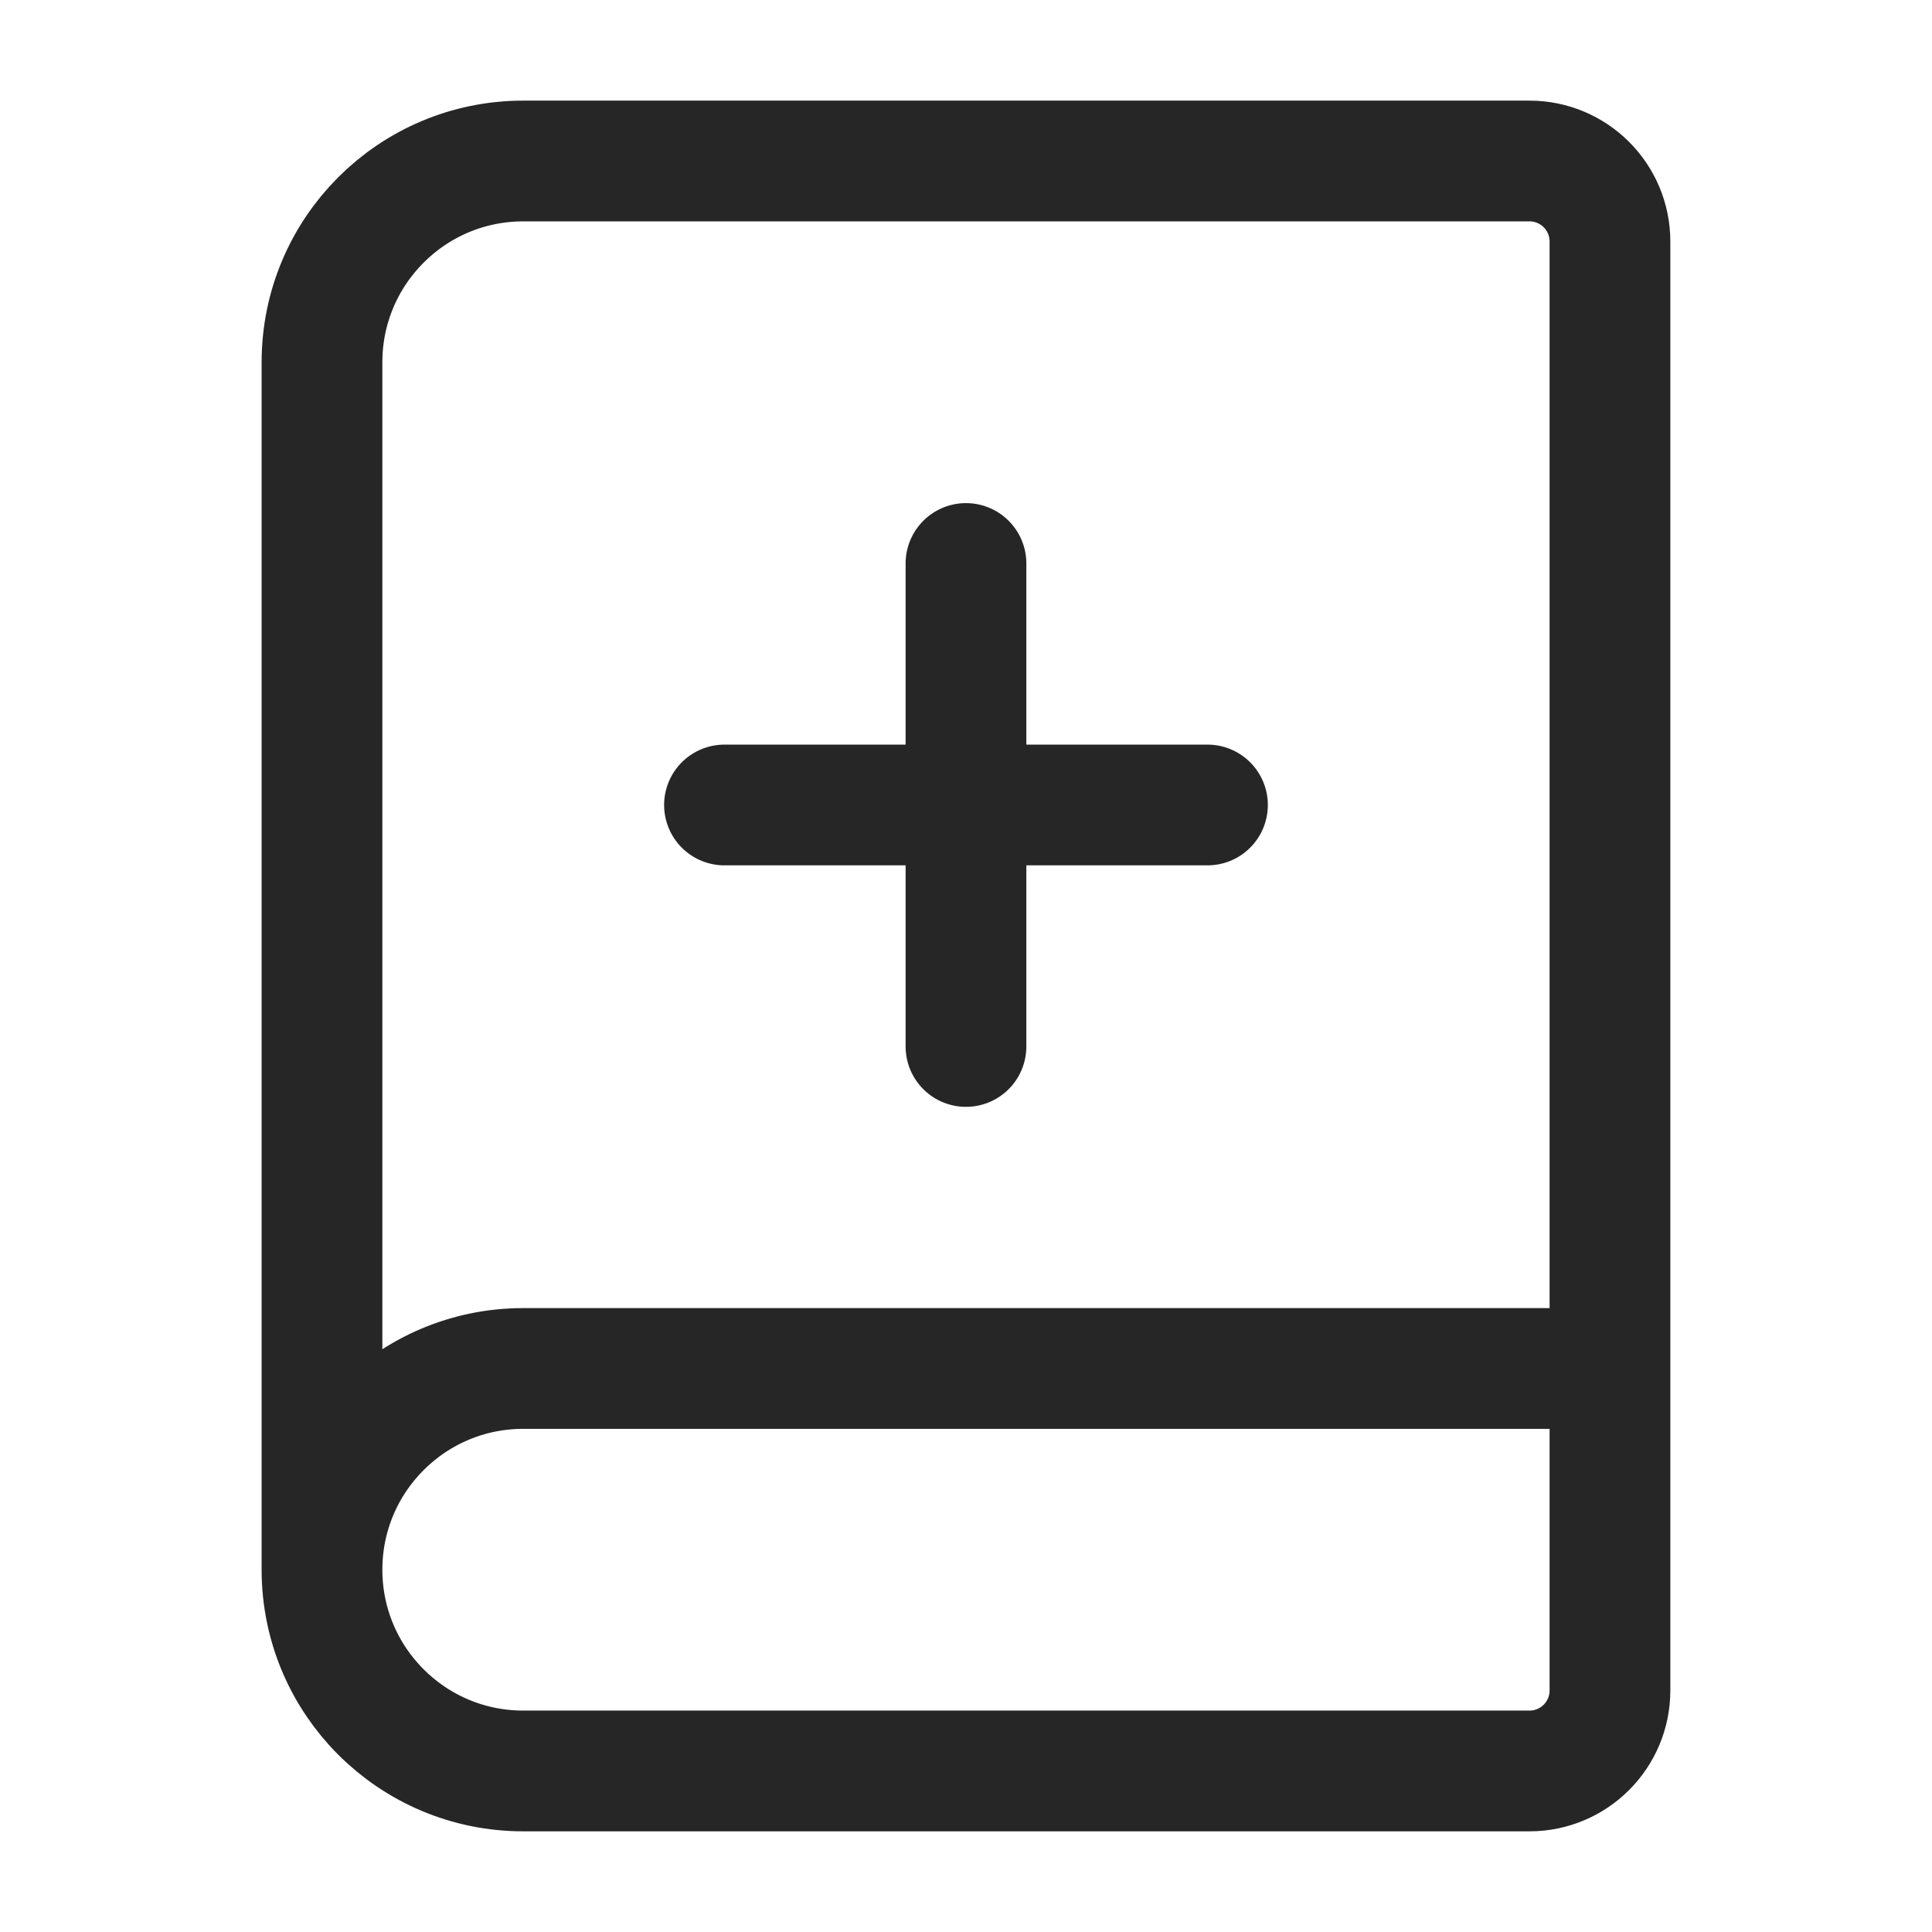
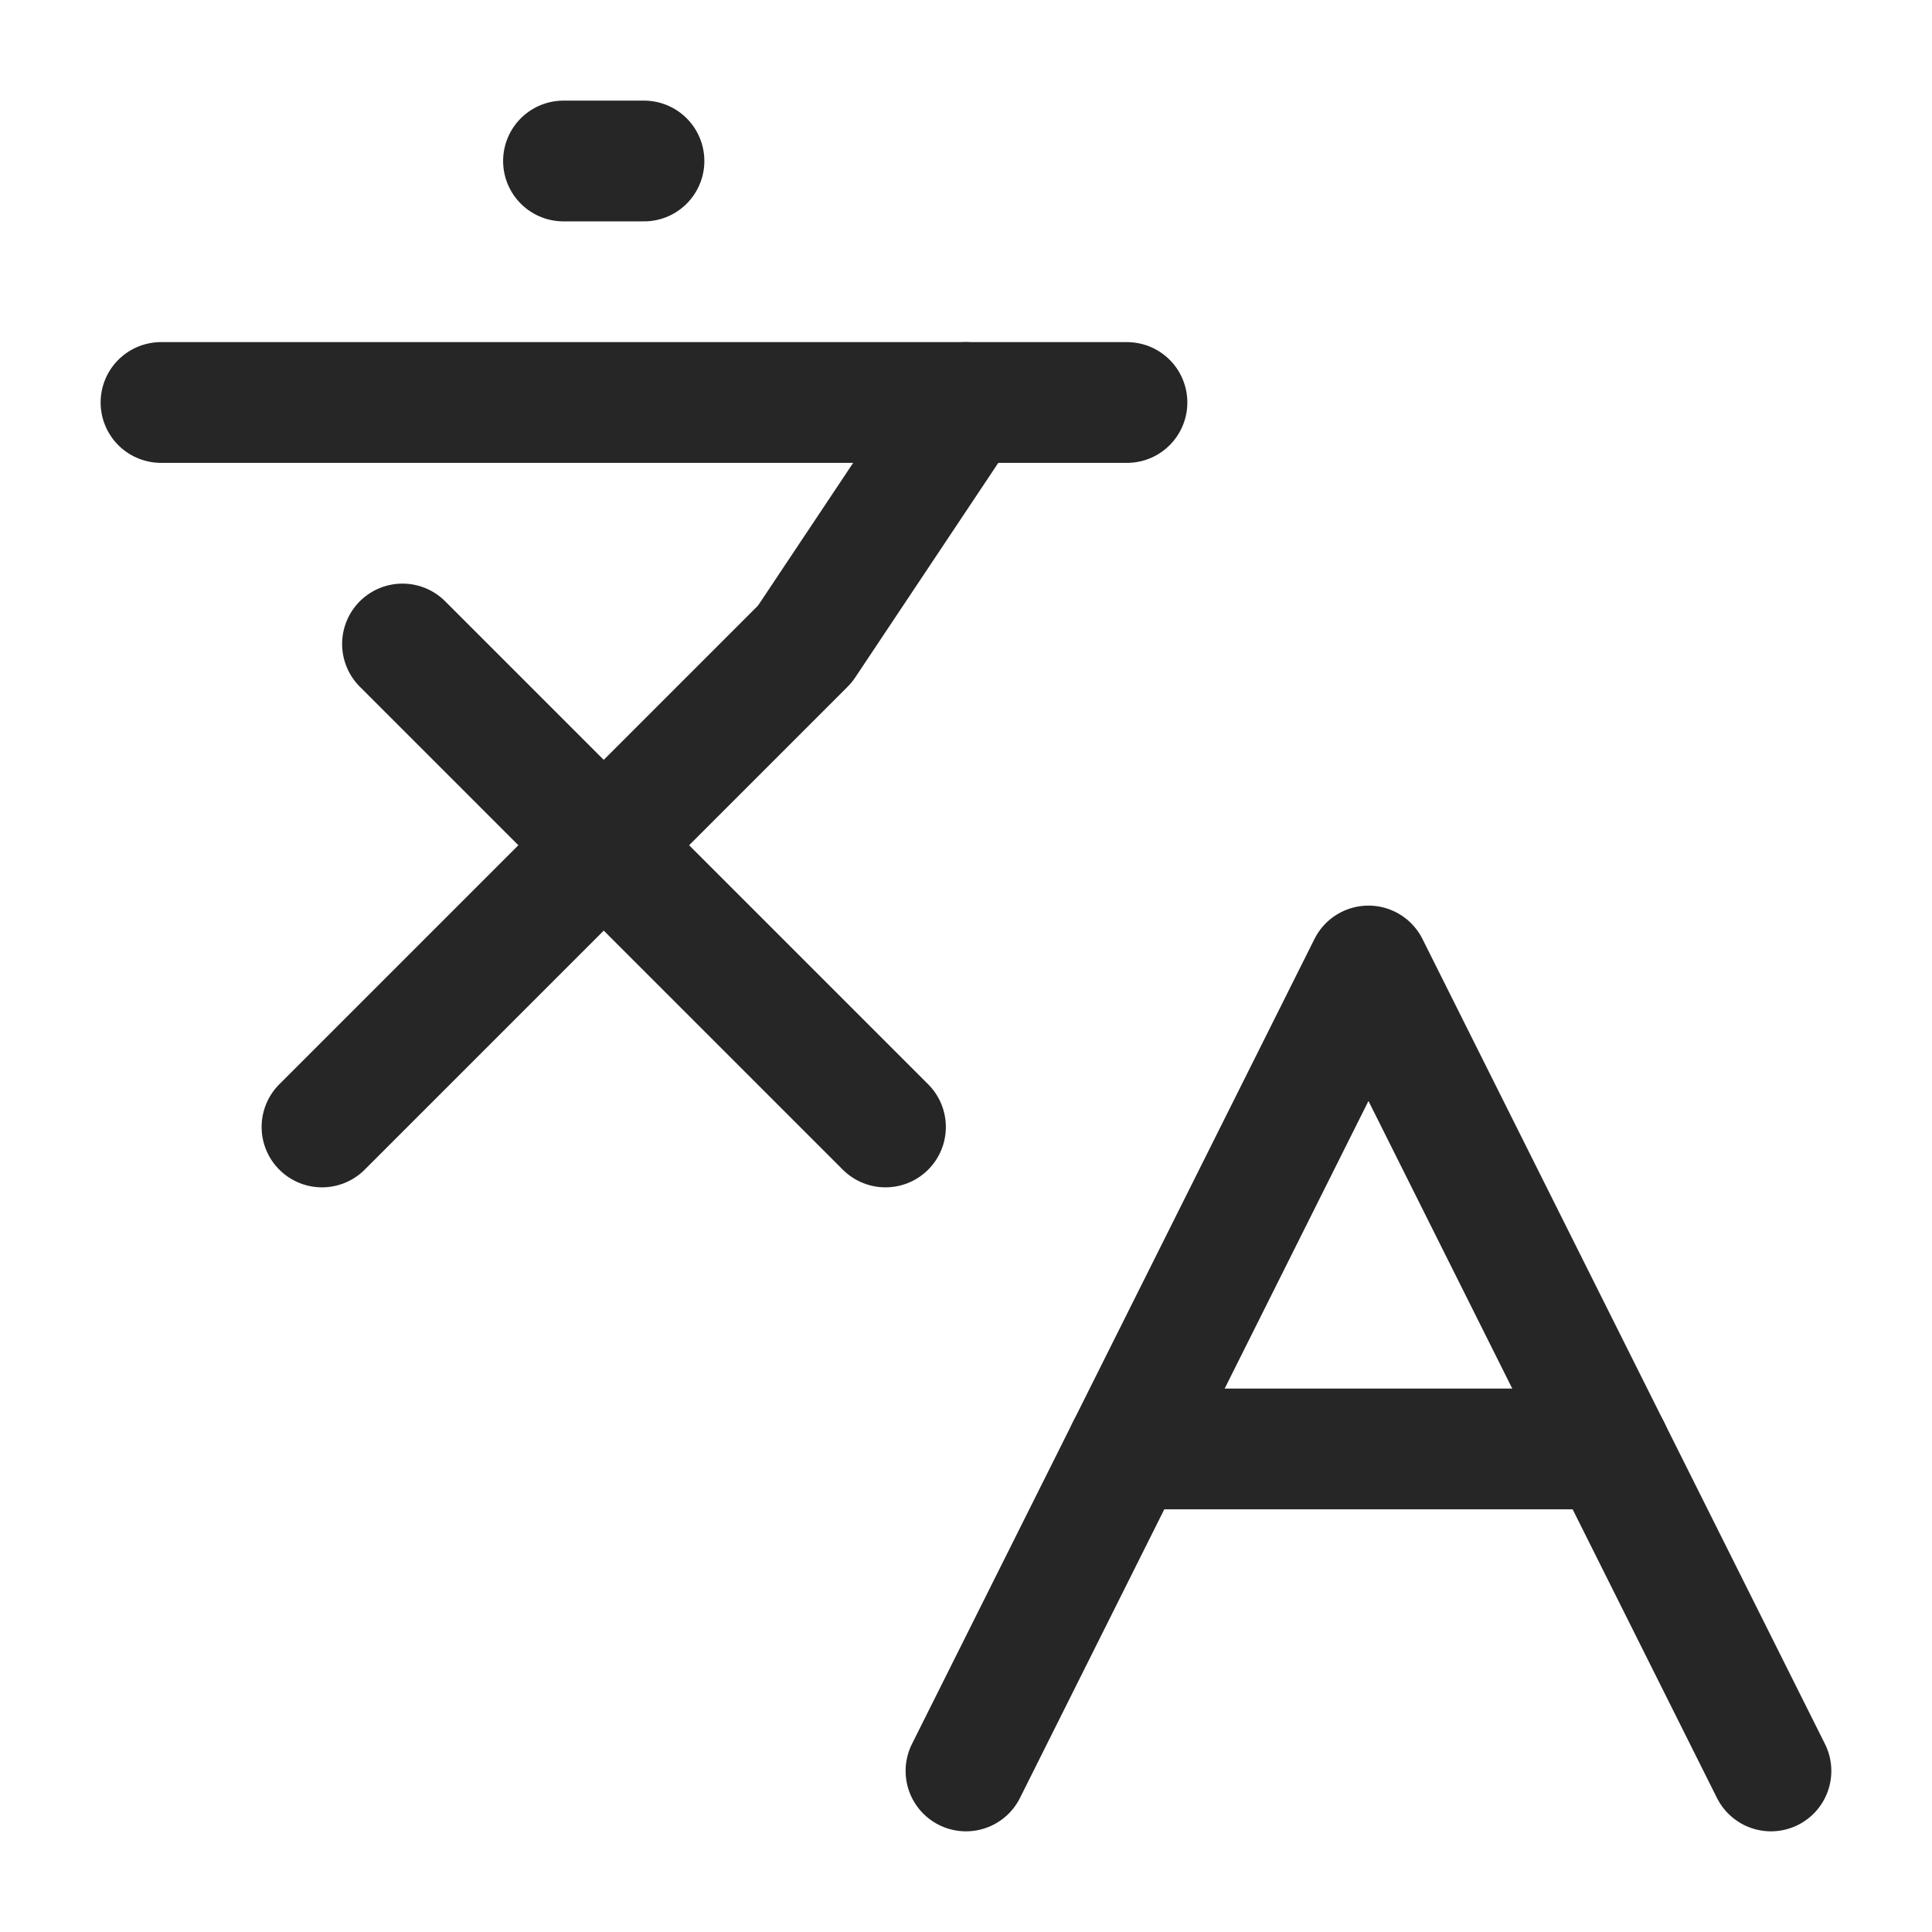
<svg xmlns="http://www.w3.org/2000/svg" width="32" height="32" viewBox="0 0 32 32">
  <g transform="translate(0 0) scale(1.3333)" fill="none" stroke="#262626" stroke-width="1.5" stroke-linecap="round" stroke-linejoin="round">
-     <path d="M12 7v6" />
-     <path d="M4 19.5v-15A2.5 2.5 0 0 1 6.5 2H19a1 1 0 0 1 1 1v18a1 1 0 0 1-1 1H6.5a1 1 0 0 1 0-5H20" />
-     <path d="M9 10h6" />
+     <path d="m5 8 6 6" />
+     <path d="m4 14 6-6 2-3" />
+     <path d="M2 5h12" />
+     <path d="M7 2h1" />
+     <path d="m22 22-5-10-5 10" />
+     <path d="M14 18h6" />
  </g>
</svg>
